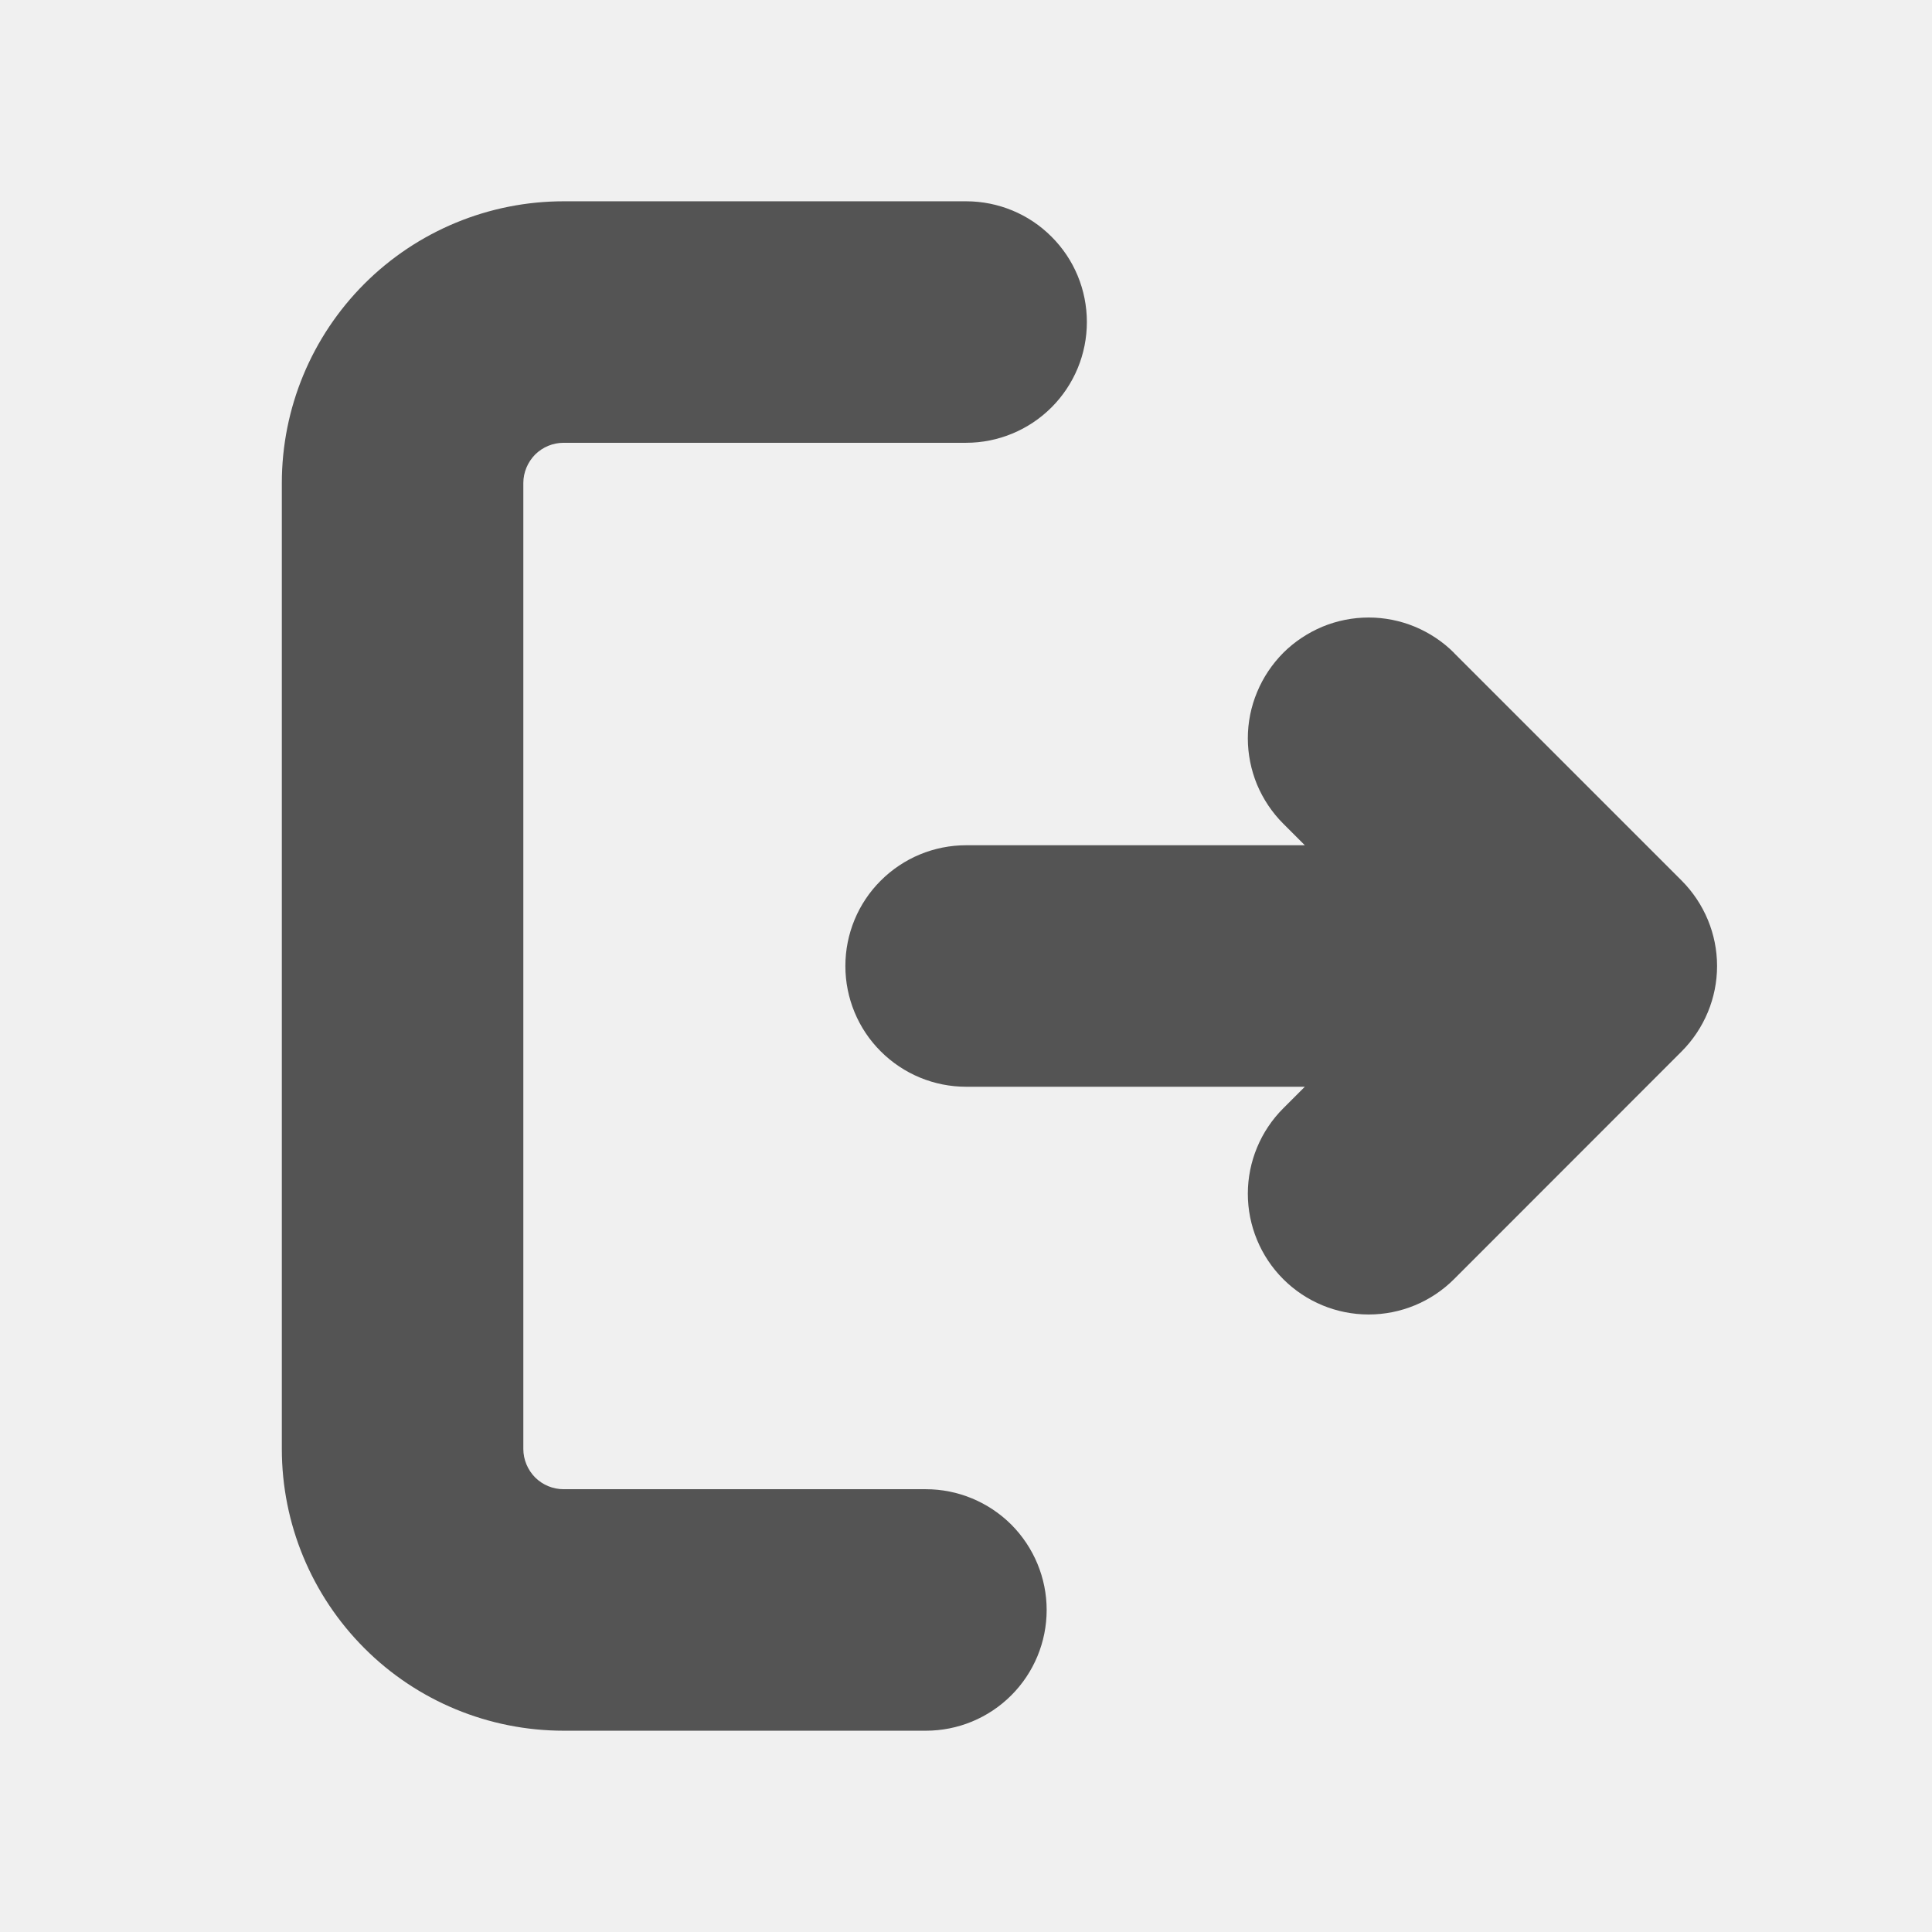
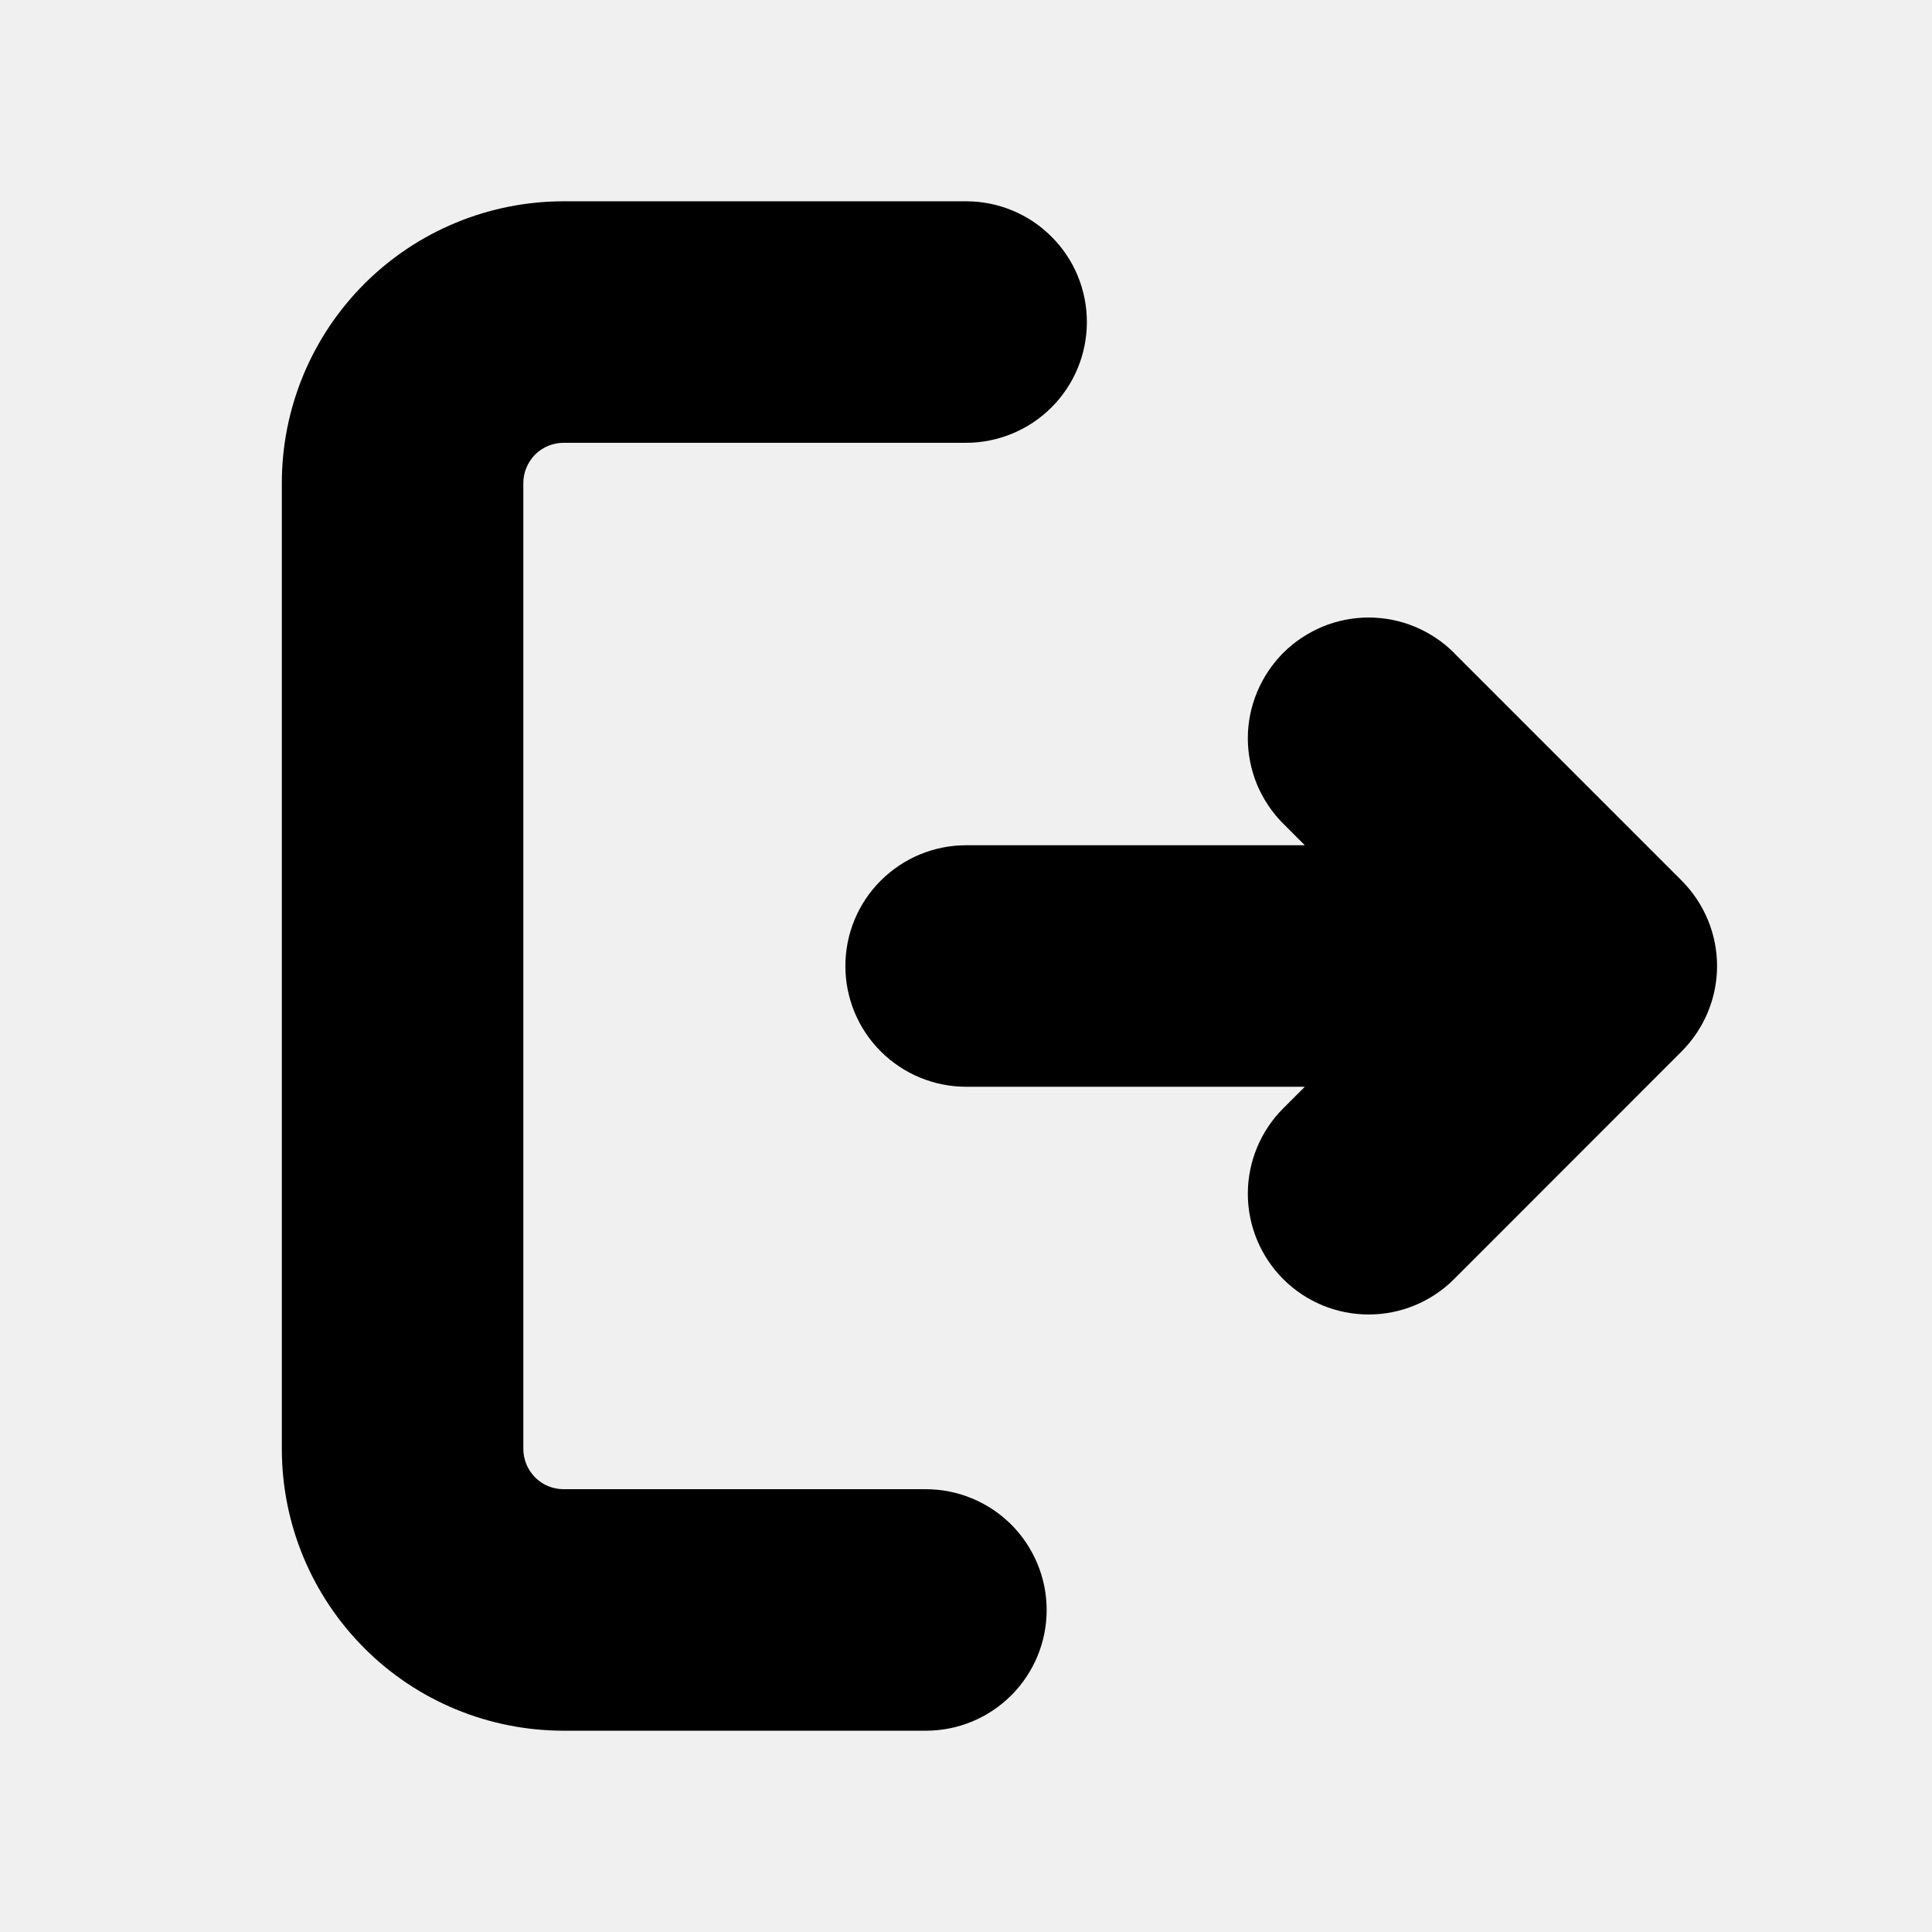
<svg xmlns="http://www.w3.org/2000/svg" width="16" height="16" viewBox="0 0 16 16" fill="none">
  <g id="mingcute:exit-fill" clip-path="url(#clip0_109_41)">
    <g id="Group">
-       <path id="Vector" d="M8.001 1.667C8.266 1.667 8.521 1.772 8.708 1.96C8.896 2.147 9.001 2.401 9.001 2.667C9.001 2.932 8.896 3.186 8.708 3.374C8.521 3.561 8.266 3.667 8.001 3.667H4.668C4.579 3.667 4.495 3.702 4.432 3.764C4.37 3.827 4.334 3.912 4.334 4V12C4.334 12.088 4.37 12.173 4.432 12.236C4.495 12.298 4.579 12.333 4.668 12.333H7.668C7.933 12.333 8.187 12.439 8.375 12.626C8.562 12.814 8.668 13.068 8.668 13.333C8.668 13.599 8.562 13.853 8.375 14.04C8.187 14.228 7.933 14.333 7.668 14.333H4.668C4.049 14.333 3.455 14.088 3.018 13.65C2.58 13.212 2.334 12.619 2.334 12V4C2.334 3.381 2.58 2.788 3.018 2.35C3.455 1.913 4.049 1.667 4.668 1.667H8.001ZM12.041 5.407L13.927 7.293C14.114 7.481 14.22 7.735 14.22 8C14.22 8.265 14.114 8.519 13.927 8.707L12.042 10.593C11.854 10.781 11.6 10.886 11.335 10.886C11.069 10.886 10.815 10.781 10.627 10.593C10.44 10.406 10.334 10.151 10.334 9.886C10.334 9.621 10.44 9.366 10.627 9.179L10.806 9H8.001C7.736 9 7.482 8.895 7.294 8.707C7.106 8.52 7.001 8.265 7.001 8C7.001 7.735 7.106 7.48 7.294 7.293C7.482 7.105 7.736 7 8.001 7H10.806L10.627 6.821C10.534 6.728 10.461 6.618 10.41 6.497C10.36 6.375 10.334 6.245 10.334 6.114C10.334 5.983 10.36 5.853 10.411 5.731C10.461 5.61 10.535 5.5 10.627 5.407C10.72 5.314 10.831 5.241 10.952 5.19C11.073 5.14 11.203 5.114 11.335 5.114C11.466 5.114 11.596 5.14 11.717 5.19C11.839 5.241 11.949 5.314 12.042 5.407L12.041 5.407Z" fill="#545454" />
+       <path id="Vector" d="M8.001 1.667C8.266 1.667 8.521 1.772 8.708 1.96C8.896 2.147 9.001 2.401 9.001 2.667C9.001 2.932 8.896 3.186 8.708 3.374C8.521 3.561 8.266 3.667 8.001 3.667H4.668C4.579 3.667 4.495 3.702 4.432 3.764C4.37 3.827 4.334 3.912 4.334 4V12C4.334 12.088 4.37 12.173 4.432 12.236C4.495 12.298 4.579 12.333 4.668 12.333H7.668C7.933 12.333 8.187 12.439 8.375 12.626C8.562 12.814 8.668 13.068 8.668 13.333C8.668 13.599 8.562 13.853 8.375 14.04C8.187 14.228 7.933 14.333 7.668 14.333H4.668C4.049 14.333 3.455 14.088 3.018 13.65C2.58 13.212 2.334 12.619 2.334 12V4C2.334 3.381 2.58 2.788 3.018 2.35C3.455 1.913 4.049 1.667 4.668 1.667H8.001ZM12.041 5.407L13.927 7.293C14.114 7.481 14.22 7.735 14.22 8C14.22 8.265 14.114 8.519 13.927 8.707L12.042 10.593C11.854 10.781 11.6 10.886 11.335 10.886C11.069 10.886 10.815 10.781 10.627 10.593C10.44 10.406 10.334 10.151 10.334 9.886C10.334 9.621 10.44 9.366 10.627 9.179L10.806 9H8.001C7.736 9 7.482 8.895 7.294 8.707C7.106 8.52 7.001 8.265 7.001 8C7.001 7.735 7.106 7.48 7.294 7.293C7.482 7.105 7.736 7 8.001 7H10.806L10.627 6.821C10.534 6.728 10.461 6.618 10.41 6.497C10.36 6.375 10.334 6.245 10.334 6.114C10.334 5.983 10.36 5.853 10.411 5.731C10.461 5.61 10.535 5.5 10.627 5.407C10.72 5.314 10.831 5.241 10.952 5.19C11.073 5.14 11.203 5.114 11.335 5.114C11.466 5.114 11.596 5.14 11.717 5.19C11.839 5.241 11.949 5.314 12.042 5.407L12.041 5.407Z" fill="currentColor" />
    </g>
  </g>
  <defs>
    <clipPath id="clip0_109_41">
      <rect width="16" height="16" fill="white" transform="translate(0.000976562)" />
    </clipPath>
  </defs>
</svg>
